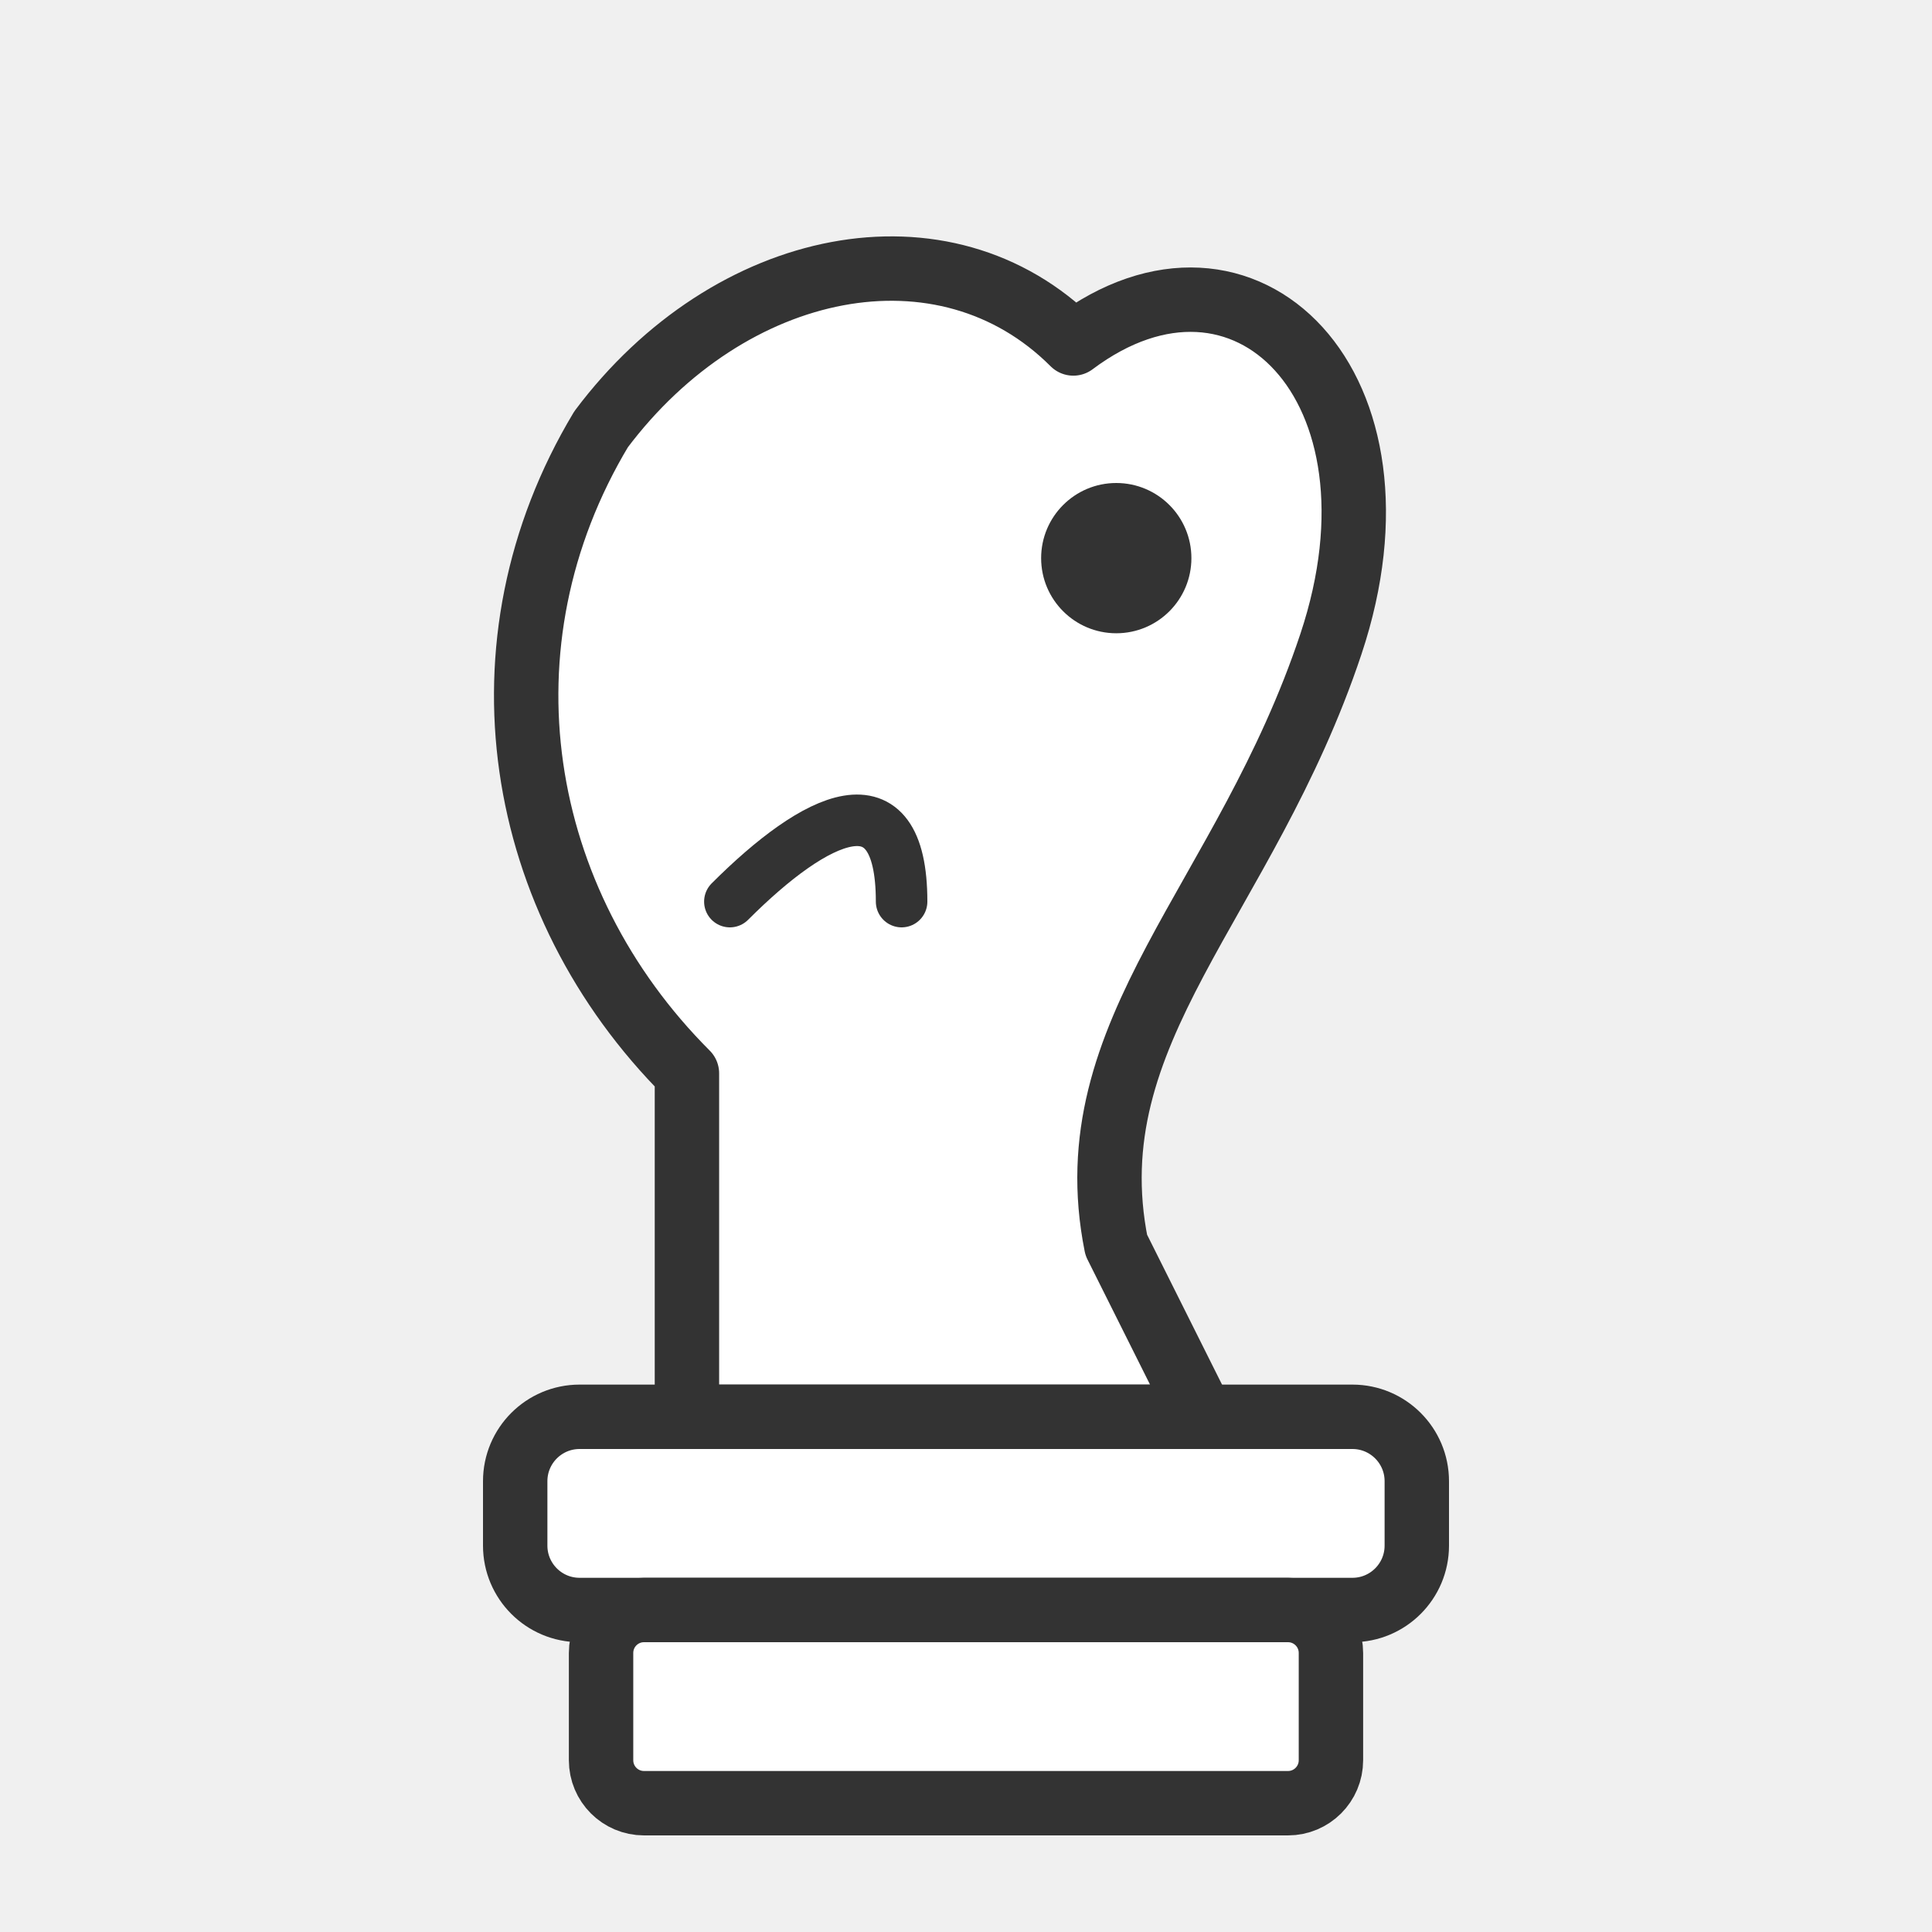
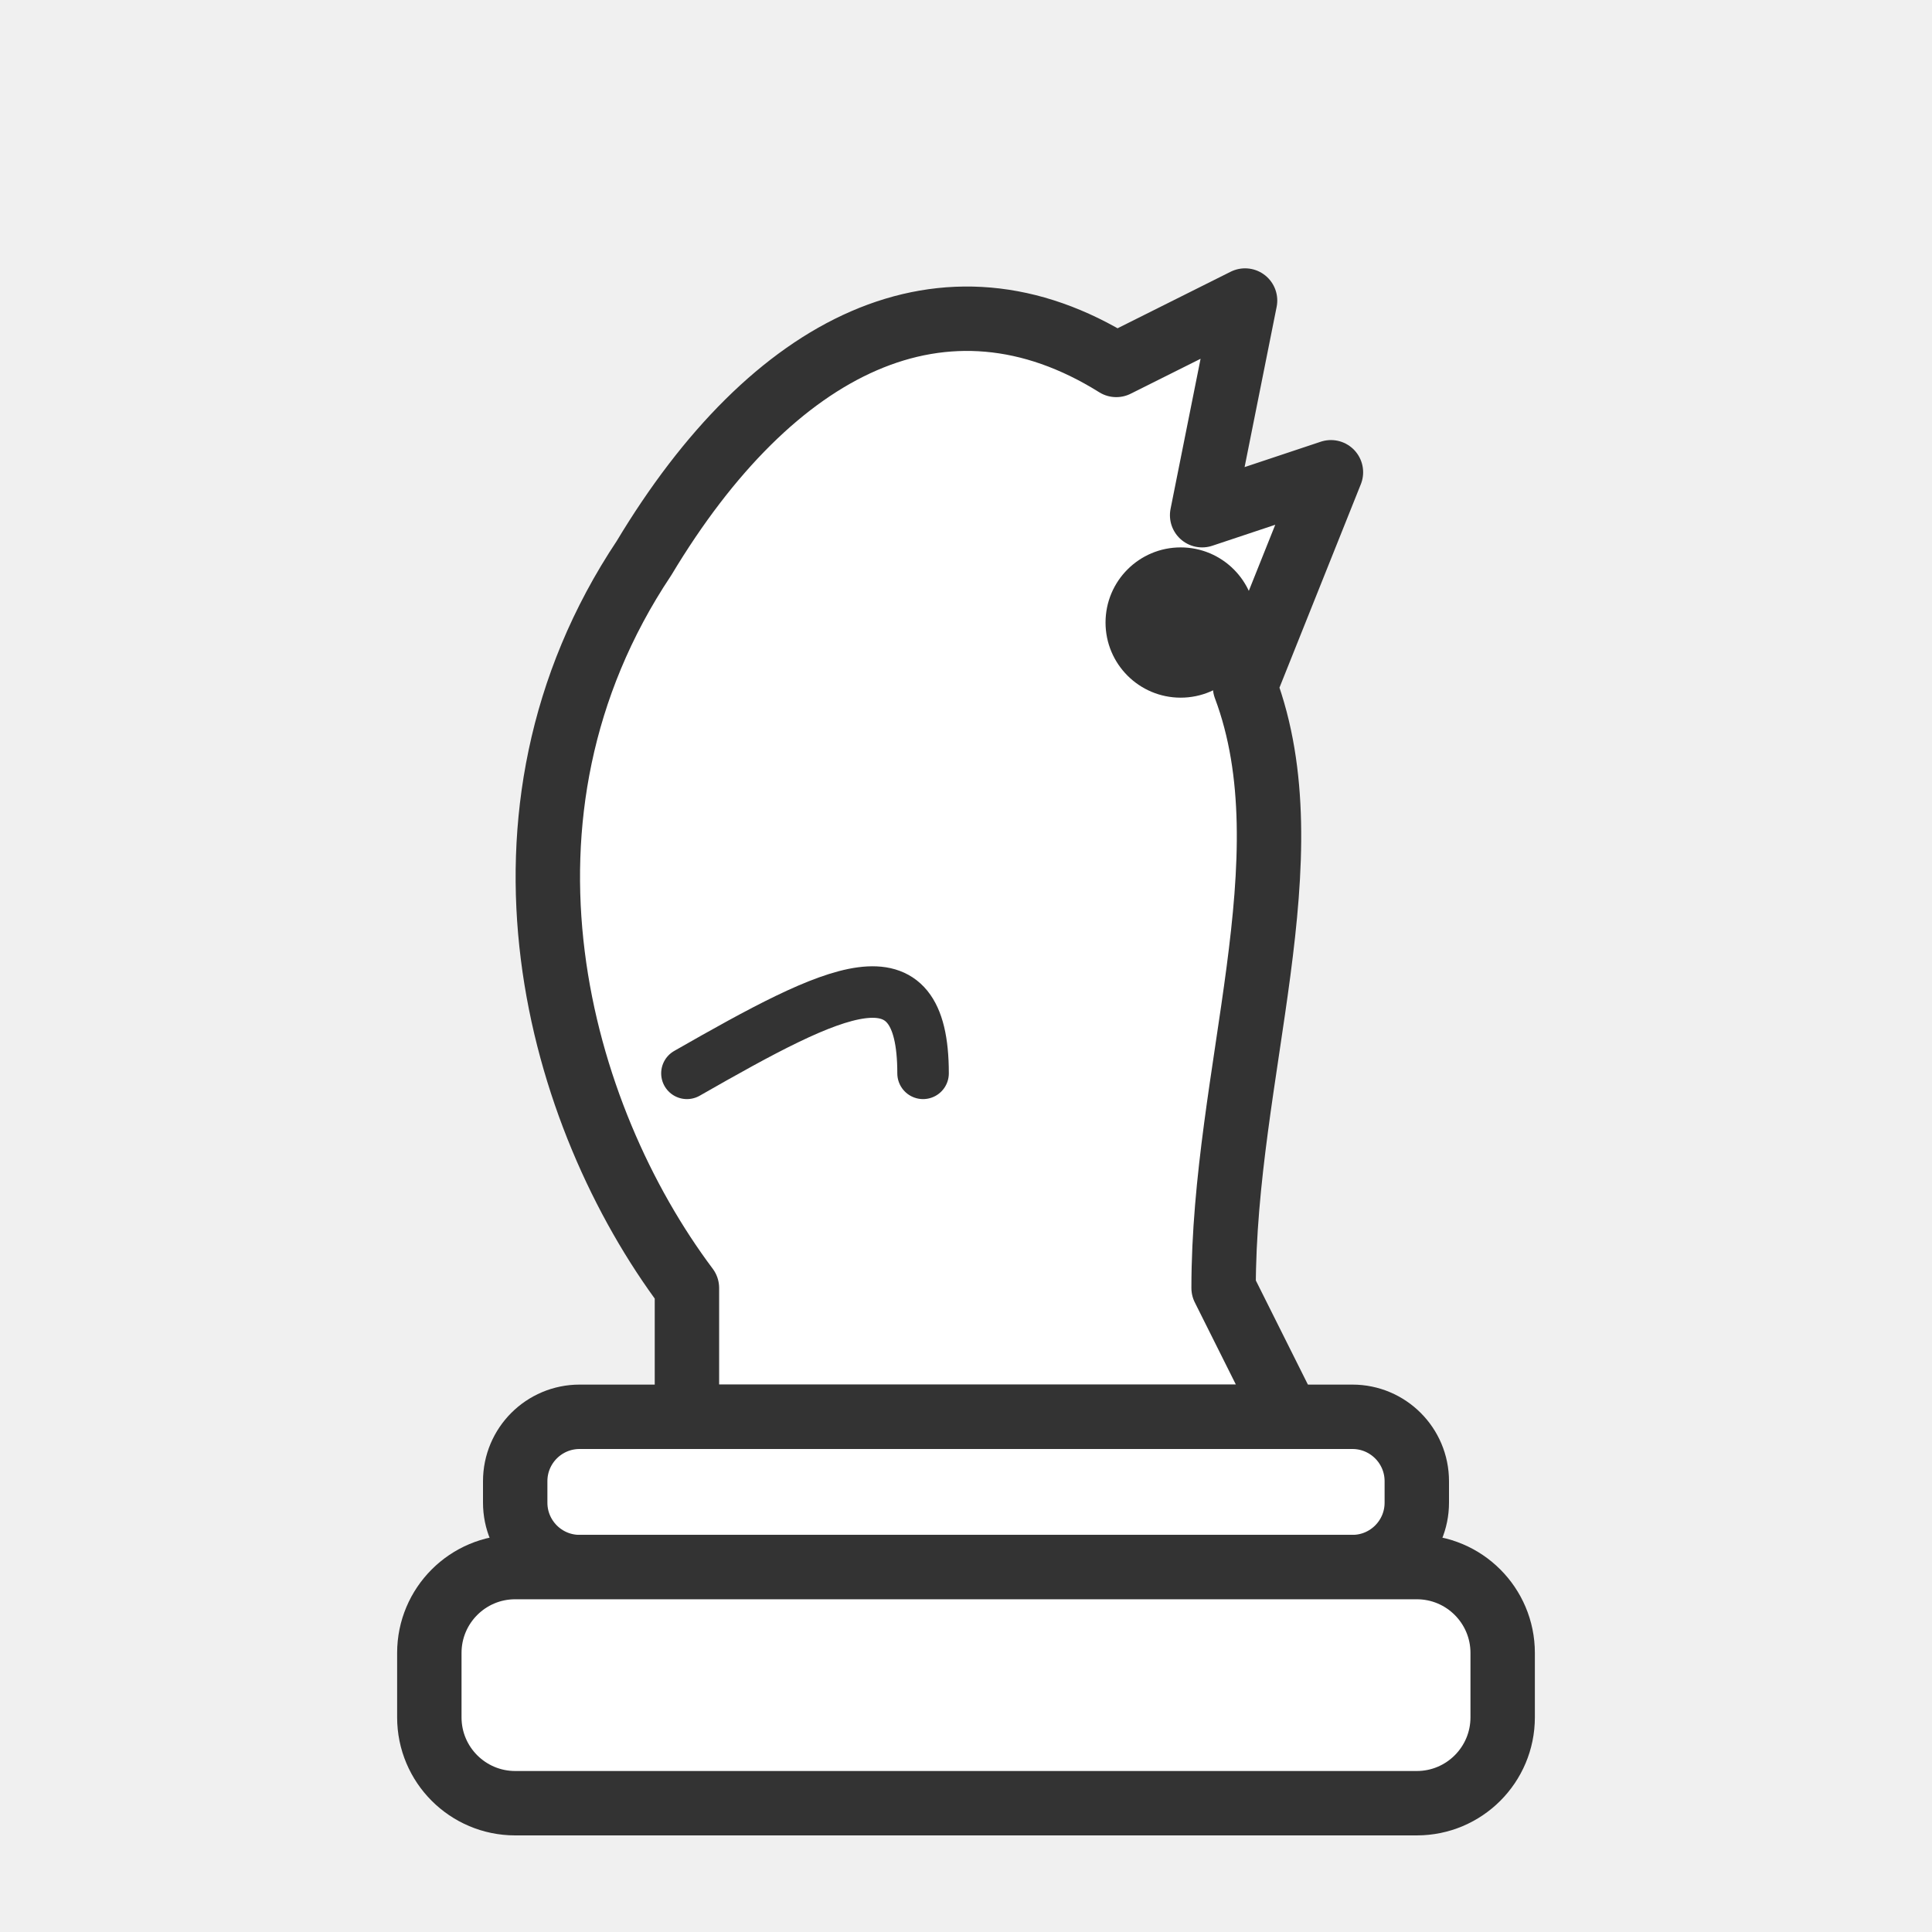
<svg xmlns="http://www.w3.org/2000/svg" viewBox="0 0 45 45">
-   <path d="M16,33 L16,25 C12,21 11,15 14,10 C17,6 22,5 25,8 C29,5 33,9 31,15 C29,21 25,24 26,29 L28,33 Z" fill="white" stroke="#333" stroke-width="1.5" stroke-linejoin="round" />
-   <circle cx="26" cy="13" r="1.75" fill="#333" />
-   <path d="M17,21 C19,19 21,18 21,21" fill="none" stroke="#333" stroke-width="1.2" stroke-linecap="round" />
-   <rect x="12" y="33" width="21" height="4.5" rx="1.5" fill="white" stroke="#333" stroke-width="1.5" />
-   <rect x="14" y="37.5" width="17" height="4.5" rx="1" fill="white" stroke="#333" stroke-width="1.5" />
+   <g fill="white" stroke="#333" stroke-width="1.5" stroke-linecap="round" stroke-linejoin="round">
+     <path d="M16,33 L16,30              C13,26 11,19 15,13              C18,8 22,6 26,8.5              L29,7 L28,12 L31,11 L29,16              C30.5,20 28.5,25 28.5,30              L30,33 Z" />
+     <circle cx="27.5" cy="14.5" r="1.75" fill="#333" stroke="none" />
+     <path d="M16,25 C19.5,23 21.5,22 21.5,25" fill="none" stroke="#333" stroke-width="1.2" />
+     <rect x="12" y="33" width="21" height="3.5" rx="1.5" />
+     <rect x="10" y="36.5" width="25" height="5.5" rx="2" />
+   </g>
</svg>
